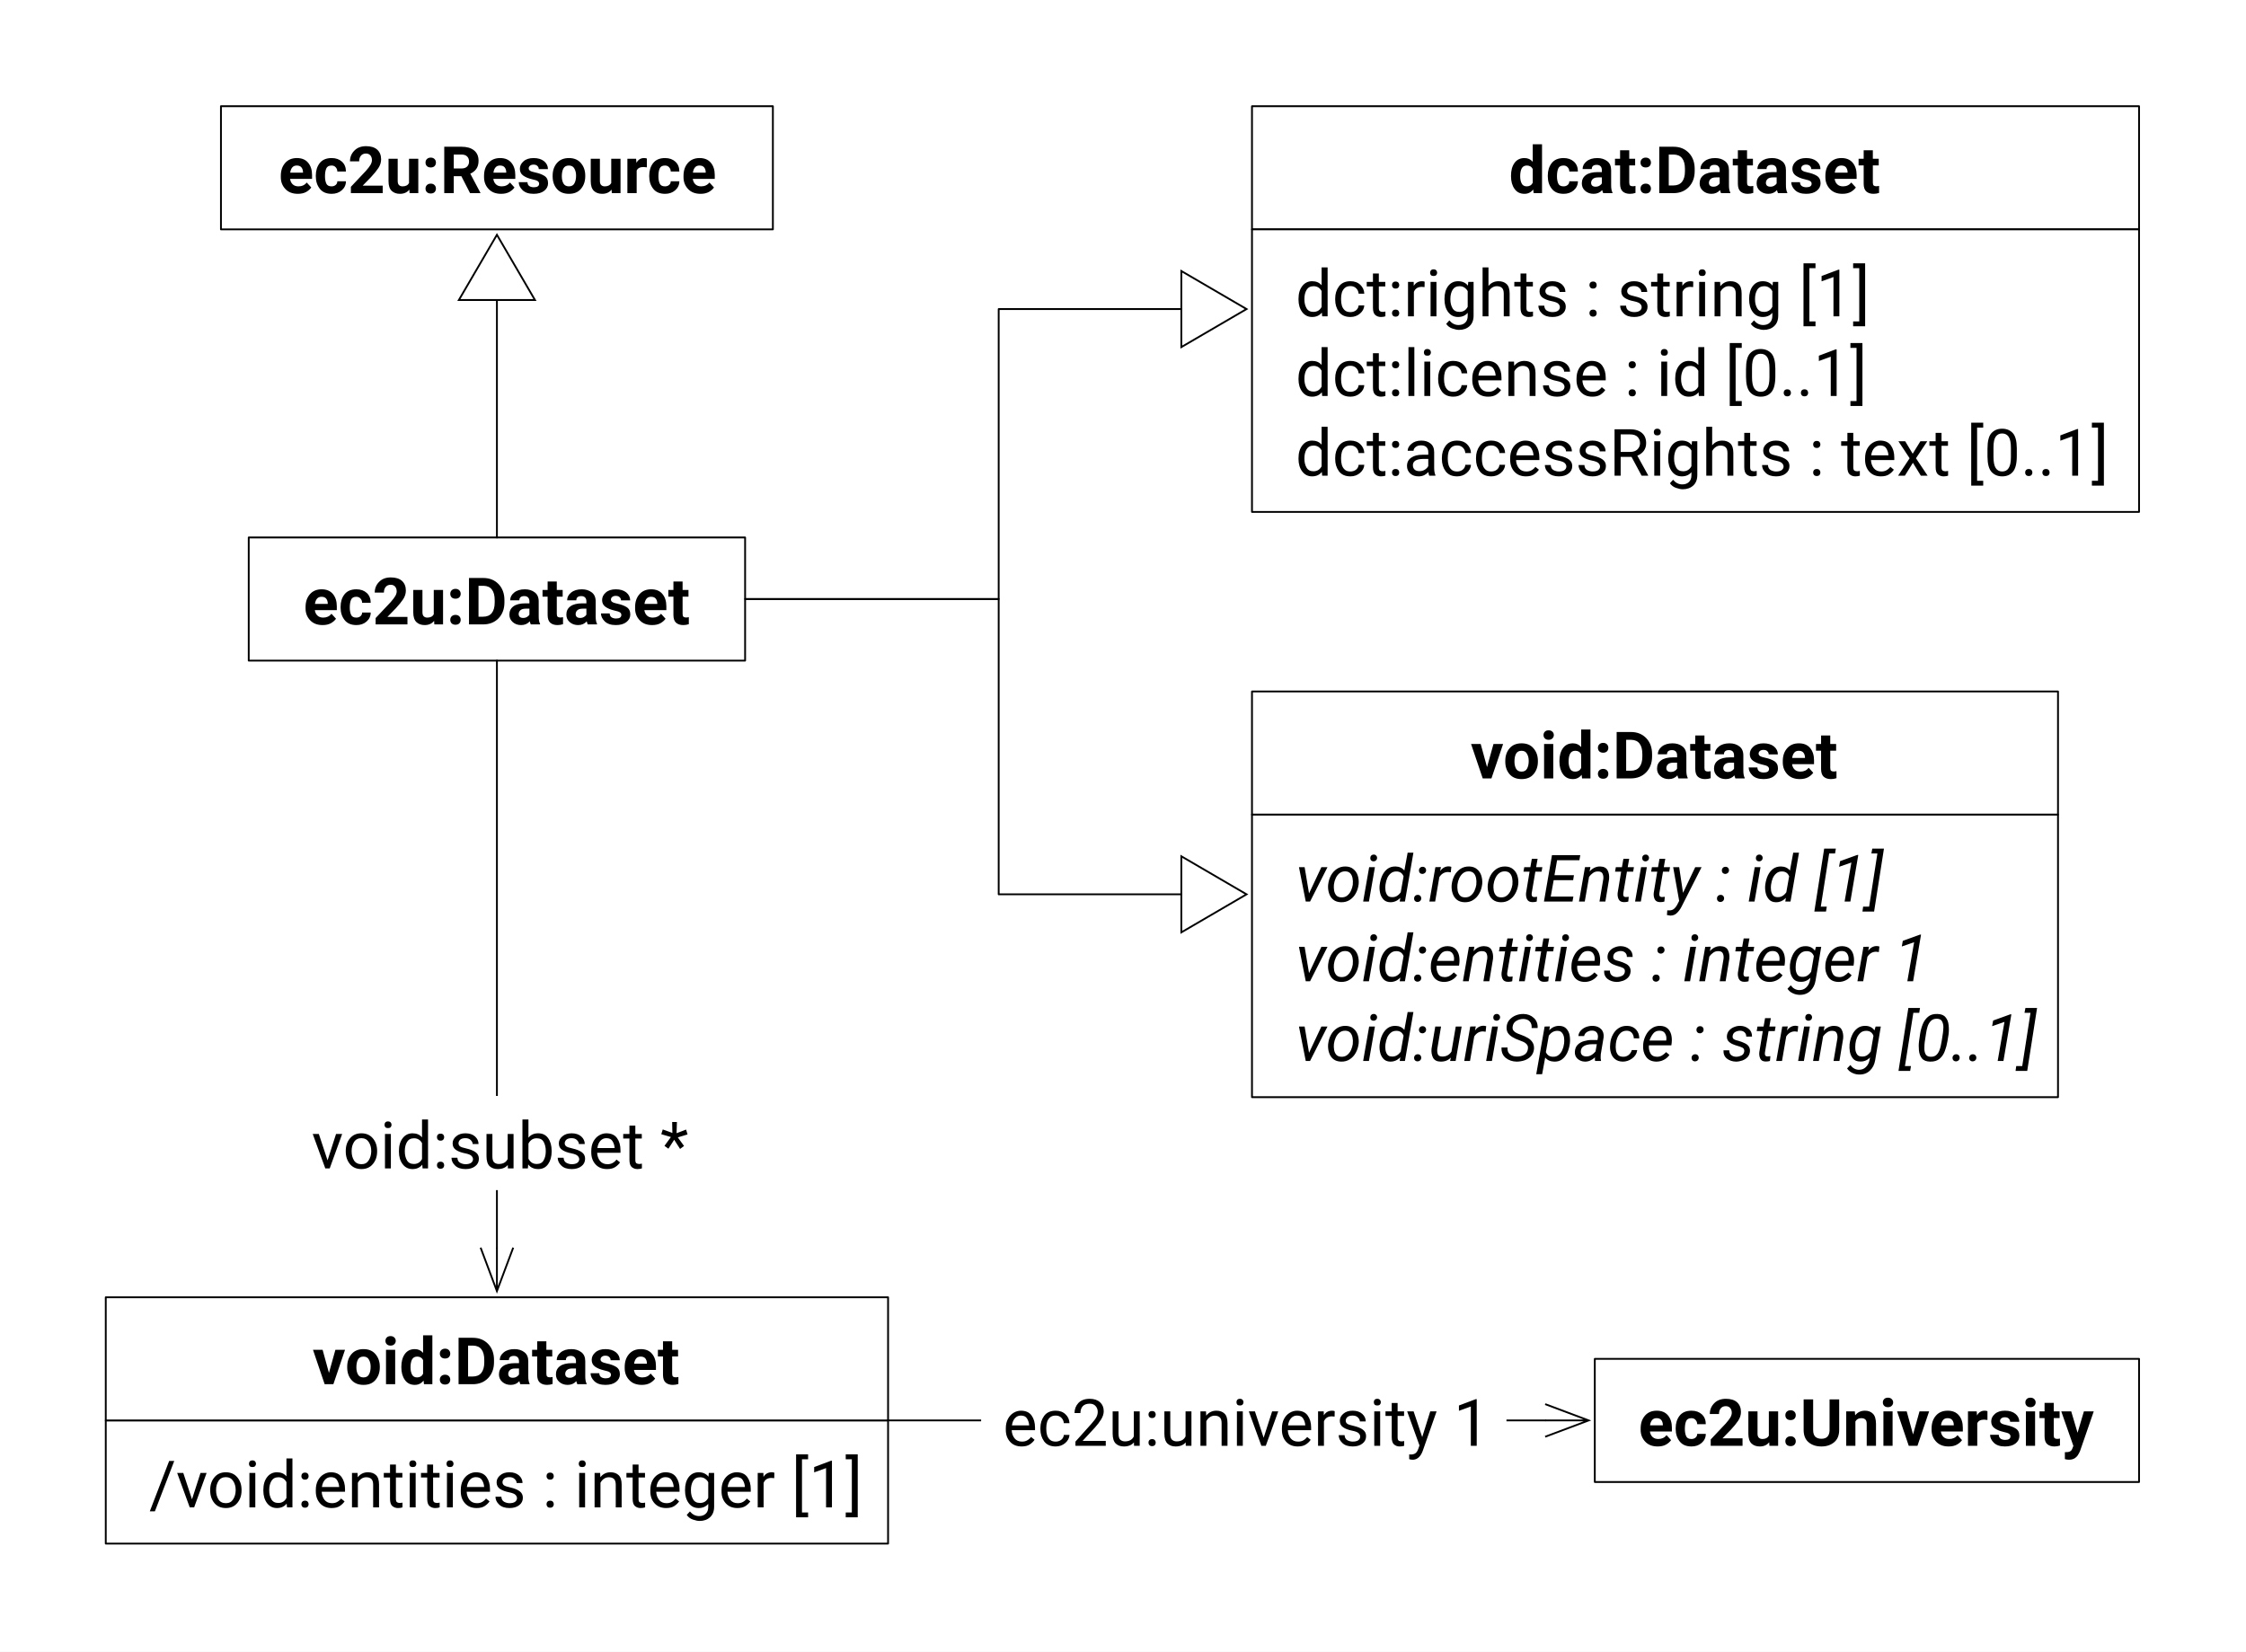
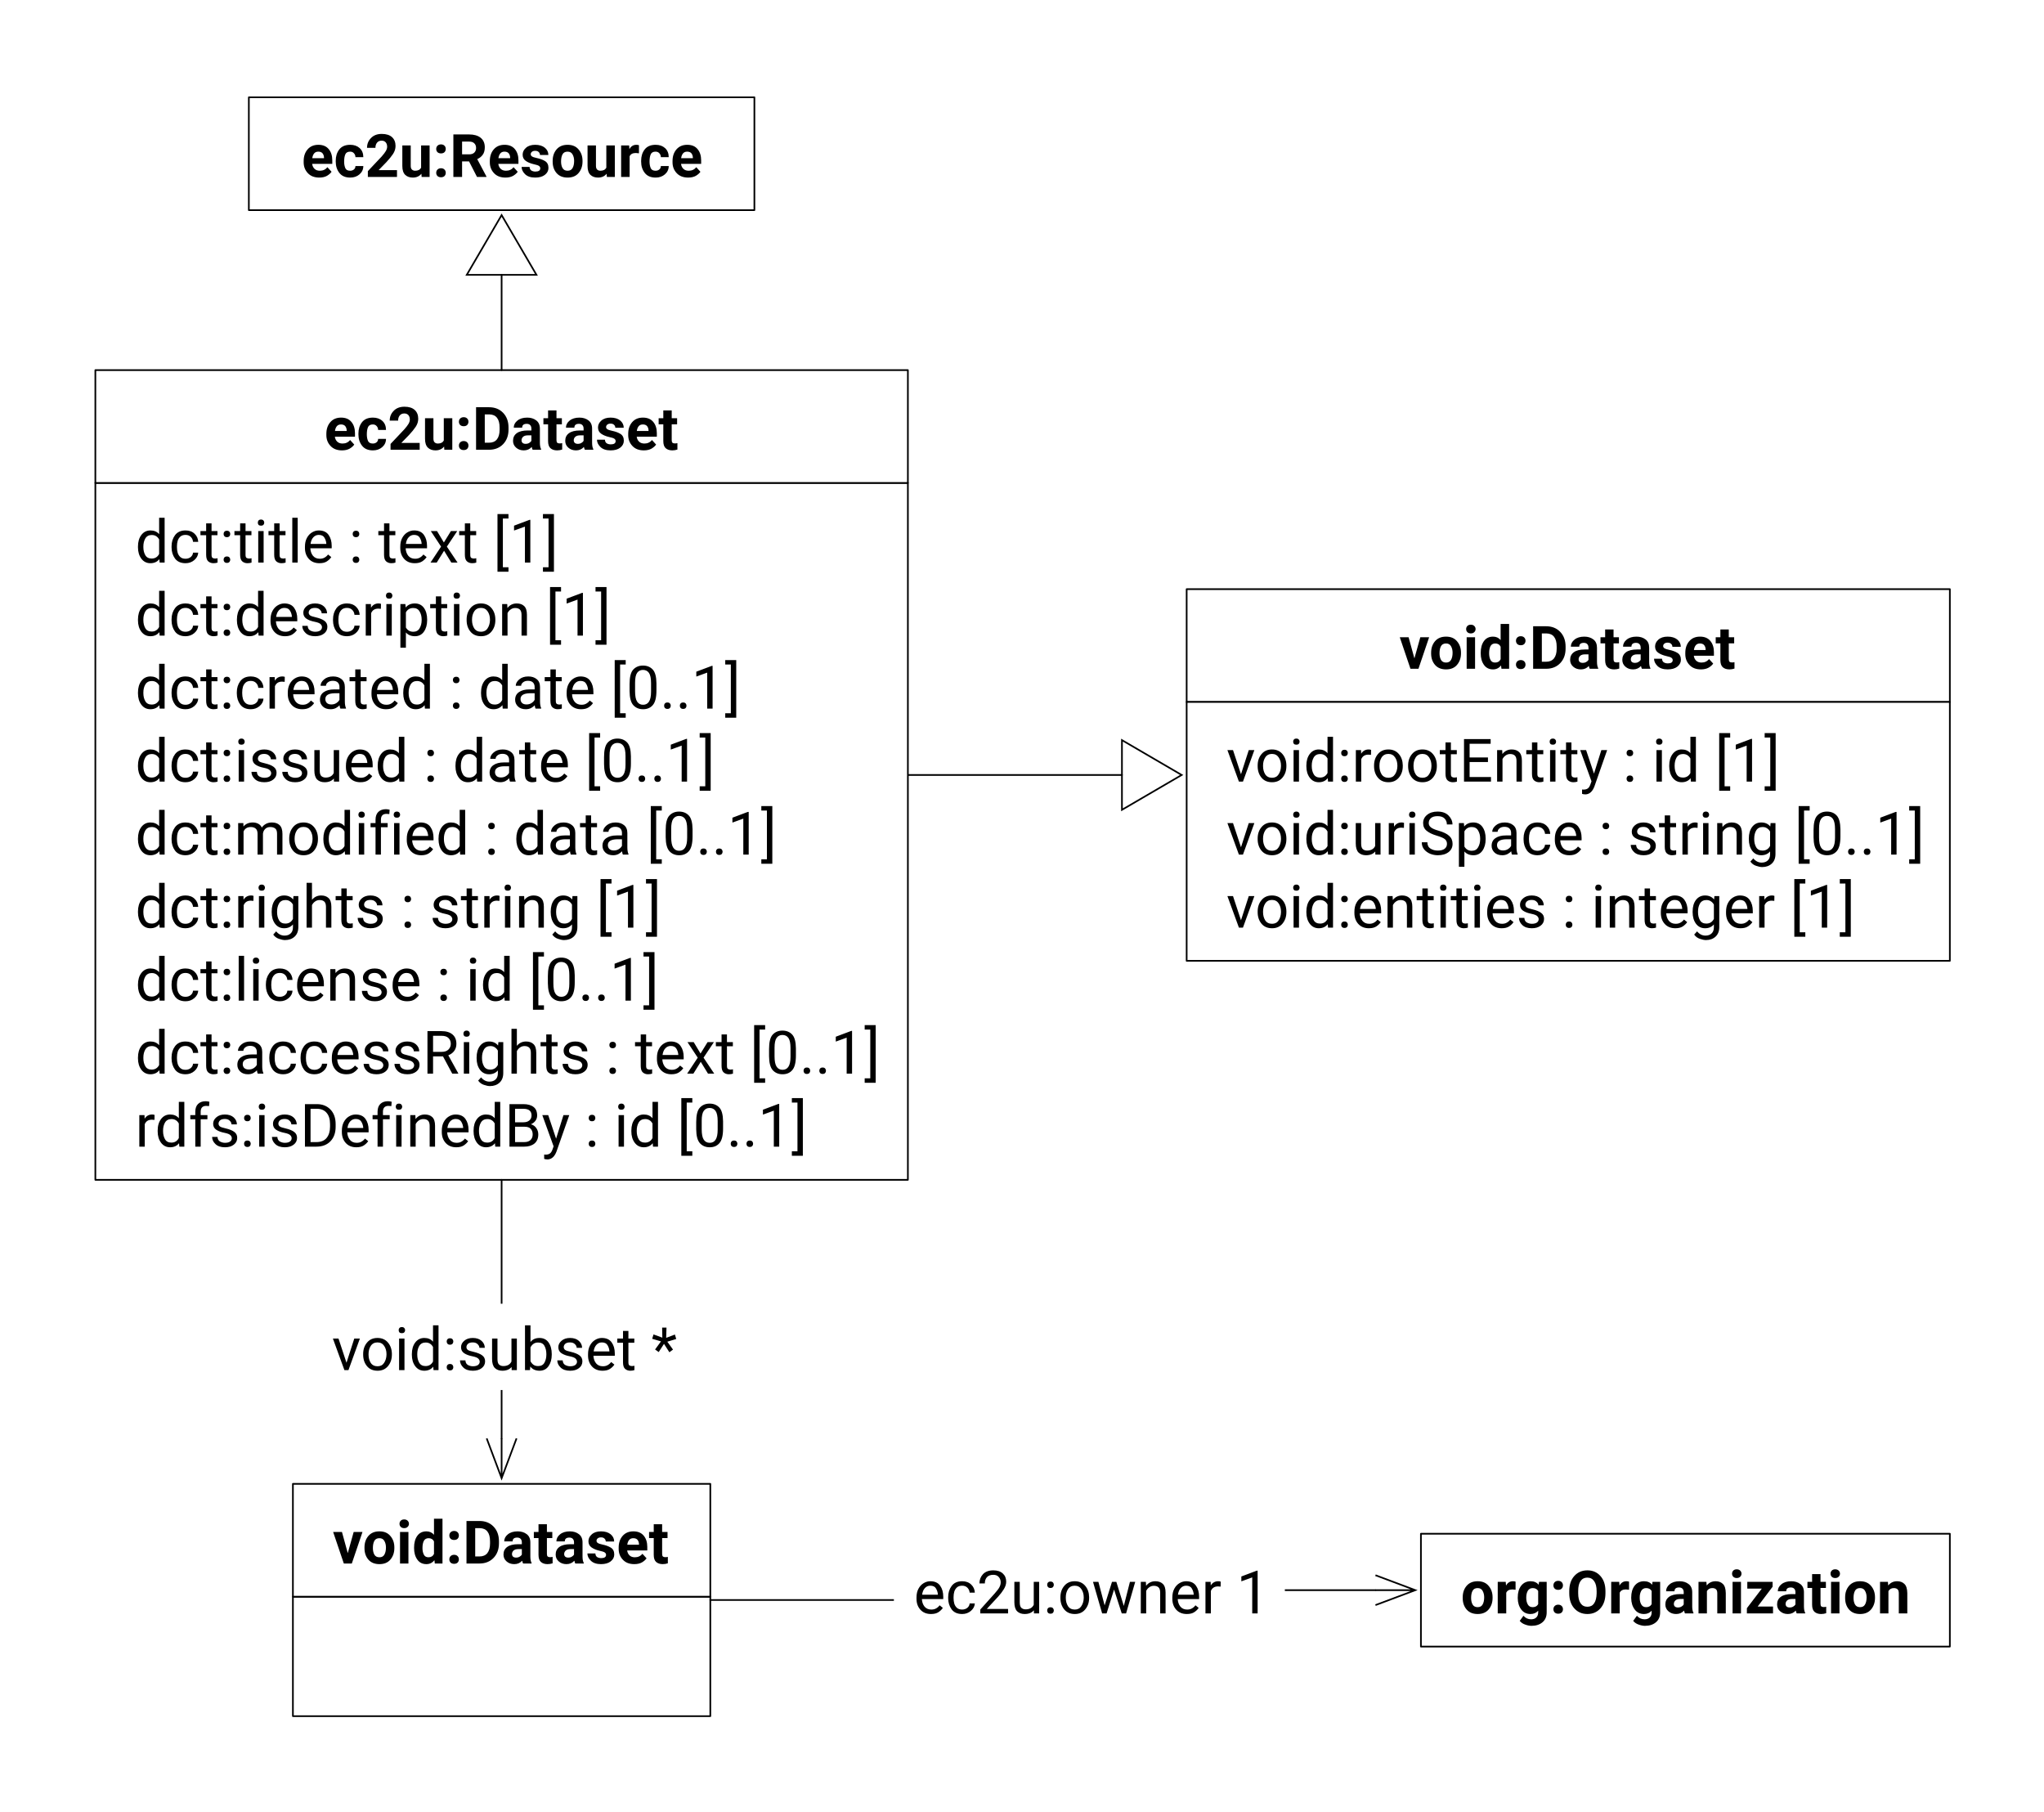
- <svg xmlns="http://www.w3.org/2000/svg" xmlns:xlink="http://www.w3.org/1999/xlink" version="1.1" viewBox="140 154 310 228" width="310" height="228">
+ <svg xmlns="http://www.w3.org/2000/svg" xmlns:xlink="http://www.w3.org/1999/xlink" version="1.1" viewBox="133 154 308 273" width="308" height="273">
  <defs>
    <marker orient="auto" overflow="visible" markerUnits="strokeWidth" id="UMLInheritance_Marker" stroke-linejoin="miter" stroke-miterlimit="10" viewBox="-1 -22 38 44" markerWidth="38" markerHeight="44" color="black">
      <g>
        <path d="M 36 0 L 0 -21 L 0 21 Z" fill="none" stroke="currentColor" stroke-width="1" />
      </g>
    </marker>
    <marker orient="auto" overflow="visible" markerUnits="strokeWidth" id="StickArrow_Marker" stroke-linejoin="miter" stroke-miterlimit="10" viewBox="-1 -10 26 20" markerWidth="26" markerHeight="20" color="black">
      <g>
        <path d="M 24 0 L 0 0 M 0 -9 L 24 0 L 0 9" fill="none" stroke="currentColor" stroke-width="1" />
      </g>
    </marker>
  </defs>
-   <g id="datasets" stroke-dasharray="none" stroke-opacity="1" fill-opacity="1" fill="none" stroke="none">
-     <rect fill="white" x="140" y="154" width="310" height="228" />
+   <g id="datasets" stroke-dasharray="none" fill-opacity="1" fill="none" stroke-opacity="1" stroke="none">
+     <rect fill="white" x="133" y="154" width="308" height="273" />
    <g id="datasets_Layer_1">
      <g id="Group_144">
        <g id="Graphic_145">
          <a xlink:href="https://www.w3.org/TR/void/#dataset">
-             <rect x="312.803" y="249.449" width="111.25" height="17" fill="white" />
-             <rect x="312.803" y="249.449" width="111.25" height="17" stroke="black" stroke-linecap="round" stroke-linejoin="round" stroke-width=".25" />
-             <text transform="translate(342.9797 252.4488)" fill="black">
+             <rect x="311.811" y="242.764" width="115.003" height="17" fill="white" />
+             <rect x="311.811" y="242.764" width="115.003" height="17" stroke="black" stroke-linecap="round" stroke-linejoin="round" stroke-width=".25" />
+             <text transform="translate(343.864 245.7638)" fill="black">
              <tspan font-family="Roboto" font-weight="bold" font-size="9" fill="black" x="0" y="9">
                                void:Dataset
                            </tspan>
            </text>
          </a>
        </g>
        <g id="Graphic_146">
-           <rect x="312.803" y="266.449" width="111.25" height="39" fill="white" />
-           <rect x="312.803" y="266.449" width="111.25" height="39" stroke="black" stroke-linecap="round" stroke-linejoin="round" stroke-width=".25" />
-           <text transform="translate(318.8032 269.4488)" fill="black">
-             <tspan font-family="Roboto" font-style="italic" font-size="9" fill="black" x="0" y="9">
-                             void:rootEntity : id [1]
+           <rect x="311.811" y="259.764" width="115.003" height="39" fill="white" />
+           <rect x="311.811" y="259.764" width="115.003" height="39" stroke="black" stroke-linecap="round" stroke-linejoin="round" stroke-width=".25" />
+           <text transform="translate(317.811 262.7638)" fill="black">
+             <tspan font-family="Roboto" font-size="9" fill="black" x="0" y="9">void:rootEntity : id [1]
                        </tspan>
-             <tspan font-family="Roboto" font-style="italic" font-size="9" fill="black" x="0" y="20">
-                             void:entities : integer 1
+             <tspan font-family="Roboto" font-size="9" fill="black" x="0" y="20">void:uriSpace : string
+                             [0..1]
                        </tspan>
-             <tspan font-family="Roboto" font-style="italic" font-size="9" fill="black" x="0" y="31">
-                             void:uriSpace : string [0..1]
+             <tspan font-family="Roboto" font-size="9" fill="black" x="0" y="31">void:entities : integer
+                             [1]
                        </tspan>
          </text>
        </g>
      </g>
      <g id="Group_140">
        <g id="Graphic_141">
-           <a xlink:href="entities.svg">
+           <a xlink:href="resources.svg">
            <rect x="170.497" y="168.661" width="76.179" height="17" fill="white" />
            <rect x="170.497" y="168.661" width="76.179" height="17" stroke="black" stroke-linecap="round" stroke-linejoin="round" stroke-width=".25" />
            <text transform="translate(176.4967 171.6614)" fill="black">
              <tspan font-family="Roboto" font-weight="bold" font-size="9" fill="black" x="1.934" y="9">ec2u:Resource
                            </tspan>
            </text>
          </a>
        </g>
      </g>
      <g id="Line_139">
-         <path d="M 242.842 236.689 L 277.842 236.689 L 277.842 277.449 L 303.053 277.449" marker-end="url(#UMLInheritance_Marker)" stroke="black" stroke-linecap="round" stroke-linejoin="round" stroke-width=".25" />
+         <line x1="269.803" y1="270.764" x2="302.061" y2="270.764" marker-end="url(#UMLInheritance_Marker)" stroke="black" stroke-linecap="round" stroke-linejoin="round" stroke-width=".25" />
      </g>
      <g id="Group_135">
+         <g id="Graphic_176">
+           <rect x="147.369" y="226.764" width="122.435" height="105" fill="white" />
+           <rect x="147.369" y="226.764" width="122.435" height="105" stroke="black" stroke-linecap="round" stroke-linejoin="round" stroke-width=".25" />
+           <text transform="translate(153.3689 229.7638)" fill="black">
+             <tspan font-family="Roboto" font-size="9" fill="black" x="0" y="9">dct:title : text [1]</tspan>
+             <tspan font-family="Roboto" font-size="9" fill="black" x="0" y="20">dct:description [1]</tspan>
+             <tspan font-family="Roboto" font-size="9" fill="black" x="0" y="31">dct:created : date [0..1]
+                         </tspan>
+             <tspan font-family="Roboto" font-size="9" fill="black" x="0" y="42">dct:issued : date [0..1]
+                         </tspan>
+             <tspan font-family="Roboto" font-size="9" fill="black" x="0" y="53">dct:modified : data [0..1]
+                         </tspan>
+             <tspan font-family="Roboto" font-size="9" fill="black" x="0" y="64">dct:rights : string [1]
+                         </tspan>
+             <tspan font-family="Roboto" font-size="9" fill="black" x="0" y="75">dct:license : id [0..1]
+                         </tspan>
+             <tspan font-family="Roboto" font-size="9" fill="black" x="0" y="86">dct:accessRights : text
+                             [0..1]
+                         </tspan>
+             <tspan font-family="Roboto" font-size="9" fill="black" x="0" y="97">rdfs:isDefinedBy : id
+                             [0..1]
+                         </tspan>
+           </text>
+         </g>
        <g id="Graphic_136">
-           <rect x="174.331" y="228.189" width="68.511" height="17" fill="white" />
-           <rect x="174.331" y="228.189" width="68.511" height="17" stroke="black" stroke-linecap="round" stroke-linejoin="round" stroke-width=".25" />
-           <text transform="translate(180.3307 231.189)" fill="black">
-             <tspan font-family="Roboto" font-weight="bold" font-size="9" fill="black" x="1.517" y="9">
+           <rect x="147.369" y="209.764" width="122.435" height="17" fill="white" />
+           <rect x="147.369" y="209.764" width="122.435" height="17" stroke="black" stroke-linecap="round" stroke-linejoin="round" stroke-width=".25" />
+           <text transform="translate(153.3689 212.7638)" fill="black">
+             <tspan font-family="Roboto" font-weight="bold" font-size="9" fill="black" x="28.479" y="9">
                            ec2u:Dataset
                        </tspan>
          </text>
        </g>
      </g>
      <g id="Line_134">
-         <line x1="208.586" y1="228.189" x2="208.586" y2="195.411" marker-end="url(#UMLInheritance_Marker)" stroke="black" stroke-linecap="round" stroke-linejoin="round" stroke-width=".25" />
-       </g>
-       <g id="Group_129">
-         <g id="Graphic_130">
-           <a xlink:href="https://www.w3.org/TR/vocab-dcat-2/#Class:Dataset">
-             <rect x="312.803" y="168.661" width="122.435" height="17" fill="white" />
-             <rect x="312.803" y="168.661" width="122.435" height="17" stroke="black" stroke-linecap="round" stroke-linejoin="round" stroke-width=".25" />
-             <text transform="translate(348.2575 171.6614)" fill="black">
-               <tspan font-family="Roboto" font-weight="bold" font-size="9" fill="black" x="0" y="9">
-                                 dcat:Dataset
-                             </tspan>
-             </text>
-           </a>
-         </g>
-         <g id="Graphic_131">
-           <rect x="312.803" y="185.661" width="122.435" height="39" fill="white" />
-           <rect x="312.803" y="185.661" width="122.435" height="39" stroke="black" stroke-linecap="round" stroke-linejoin="round" stroke-width=".25" />
-           <text transform="translate(318.8032 188.6614)" fill="black">
-             <tspan font-family="Roboto" font-size="9" fill="black" x="0" y="9">dct:rights : string [1]
-                         </tspan>
-             <tspan font-family="Roboto" font-size="9" fill="black" x="0" y="20">dct:license : id [0..1]
-                         </tspan>
-             <tspan font-family="Roboto" font-size="9" fill="black" x="0" y="31">dct:accessRights : text
-                             [0..1]
-                         </tspan>
-           </text>
-         </g>
-       </g>
-       <g id="Line_128">
-         <path d="M 242.842 236.689 L 277.842 236.689 L 277.842 196.661 L 303.053 196.661" marker-end="url(#UMLInheritance_Marker)" stroke="black" stroke-linecap="round" stroke-linejoin="round" stroke-width=".25" />
+         <line x1="208.586" y1="209.764" x2="208.586" y2="195.411" marker-end="url(#UMLInheritance_Marker)" stroke="black" stroke-linecap="round" stroke-linejoin="round" stroke-width=".25" />
      </g>
      <g id="Group_164">
        <g id="Graphic_166">
-           <rect x="154.598" y="350.071" width="107.977" height="17" fill="white" />
-           <rect x="154.598" y="350.071" width="107.977" height="17" stroke="black" stroke-linecap="round" stroke-linejoin="round" stroke-width=".25" />
-           <text transform="translate(160.5979 353.0709)" fill="black">
-             <tspan font-family="Roboto" font-size="9" fill="black" x="0" y="9">/void:entities : integer
-                             [1]
-                         </tspan>
-           </text>
+           <rect x="177.137" y="394.571" width="62.897" height="18" fill="white" />
+           <rect x="177.137" y="394.571" width="62.897" height="18" stroke="black" stroke-linecap="round" stroke-linejoin="round" stroke-width=".25" />
        </g>
        <g id="Graphic_165">
-           <rect x="154.598" y="333.071" width="107.977" height="17" fill="white" />
-           <rect x="154.598" y="333.071" width="107.977" height="17" stroke="black" stroke-linecap="round" stroke-linejoin="round" stroke-width=".25" />
-           <text transform="translate(183.1375 336.0709)" fill="black">
+           <rect x="177.137" y="377.571" width="62.897" height="17" fill="white" />
+           <rect x="177.137" y="377.571" width="62.897" height="17" stroke="black" stroke-linecap="round" stroke-linejoin="round" stroke-width=".25" />
+           <text transform="translate(183.1375 380.5709)" fill="black">
            <tspan font-family="Roboto" font-weight="bold" font-size="9" fill="black" x="0" y="9">
                            void:Dataset
                        </tspan>
          </text>
        </g>
      </g>
      <g id="Line_163">
-         <line x1="208.586" y1="245.189" x2="208.586" y2="326.221" marker-end="url(#StickArrow_Marker)" stroke="black" stroke-linecap="round" stroke-linejoin="round" stroke-width=".25" />
+         <line x1="208.586" y1="331.764" x2="208.586" y2="370.721" marker-end="url(#StickArrow_Marker)" stroke="black" stroke-linecap="round" stroke-linejoin="round" stroke-width=".25" />
      </g>
      <g id="Graphic_162">
-         <rect x="180.023" y="305.28" width="57.126" height="13" fill="white" />
-         <text transform="translate(183.0232 306.2804)" fill="black">
+         <rect x="180.023" y="350.432" width="57.126" height="13" fill="white" />
+         <text transform="translate(183.0232 351.432)" fill="black">
          <tspan font-family="Roboto" font-size="9" fill="black" x="0" y="9">void:subset *</tspan>
        </text>
      </g>
      <g id="Line_161">
-         <line x1="262.575" y1="350.071" x2="353.269" y2="350.071" marker-end="url(#StickArrow_Marker)" stroke="black" stroke-linecap="round" stroke-linejoin="round" stroke-width=".25" />
+         <path d="M 240.035 395.071 L 293.135 395.071 L 293.135 393.587 L 340.262 393.587" marker-end="url(#StickArrow_Marker)" stroke="black" stroke-linecap="round" stroke-linejoin="round" stroke-width=".25" />
      </g>
      <g id="Graphic_160">
-         <rect x="275.419" y="343.571" width="72.507" height="13" fill="white" />
-         <text transform="translate(278.4191 344.5709)" fill="black">
-           <tspan font-family="Roboto" font-size="9" fill="black" x="0" y="9">ec2u:university 1</tspan>
+         <rect x="267.697" y="387.087" width="58.91" height="13" fill="white" />
+         <text transform="translate(270.6968 388.0866)" fill="black">
+           <tspan font-family="Roboto" font-size="9" fill="black" x="0" y="9">ec2u:owner 1</tspan>
        </text>
      </g>
-       <g id="Group_167">
-         <g id="Graphic_168">
-           <a xlink:href="universities.svg">
-             <rect x="360.119" y="341.571" width="75.119" height="17" fill="white" />
-             <rect x="360.119" y="341.571" width="75.119" height="17" stroke="black" stroke-linecap="round" stroke-linejoin="round" stroke-width=".25" />
-             <text transform="translate(366.1191 344.5709)" fill="black">
+       <g id="Group_169">
+         <g id="Graphic_170">
+           <a xlink:href="agents.svg">
+             <rect x="347.112" y="385.087" width="79.702" height="17" fill="white" />
+             <rect x="347.112" y="385.087" width="79.702" height="17" stroke="black" stroke-linecap="round" stroke-linejoin="round" stroke-width=".25" />
+             <text transform="translate(353.1123 388.0866)" fill="black">
              <tspan font-family="Roboto" font-weight="bold" font-size="9" fill="black" x="0" y="9">
-                                 ec2u:University
+                                 org:Organization
                            </tspan>
            </text>
          </a>
        </g>
      </g>
    </g>
  </g>
</svg>
